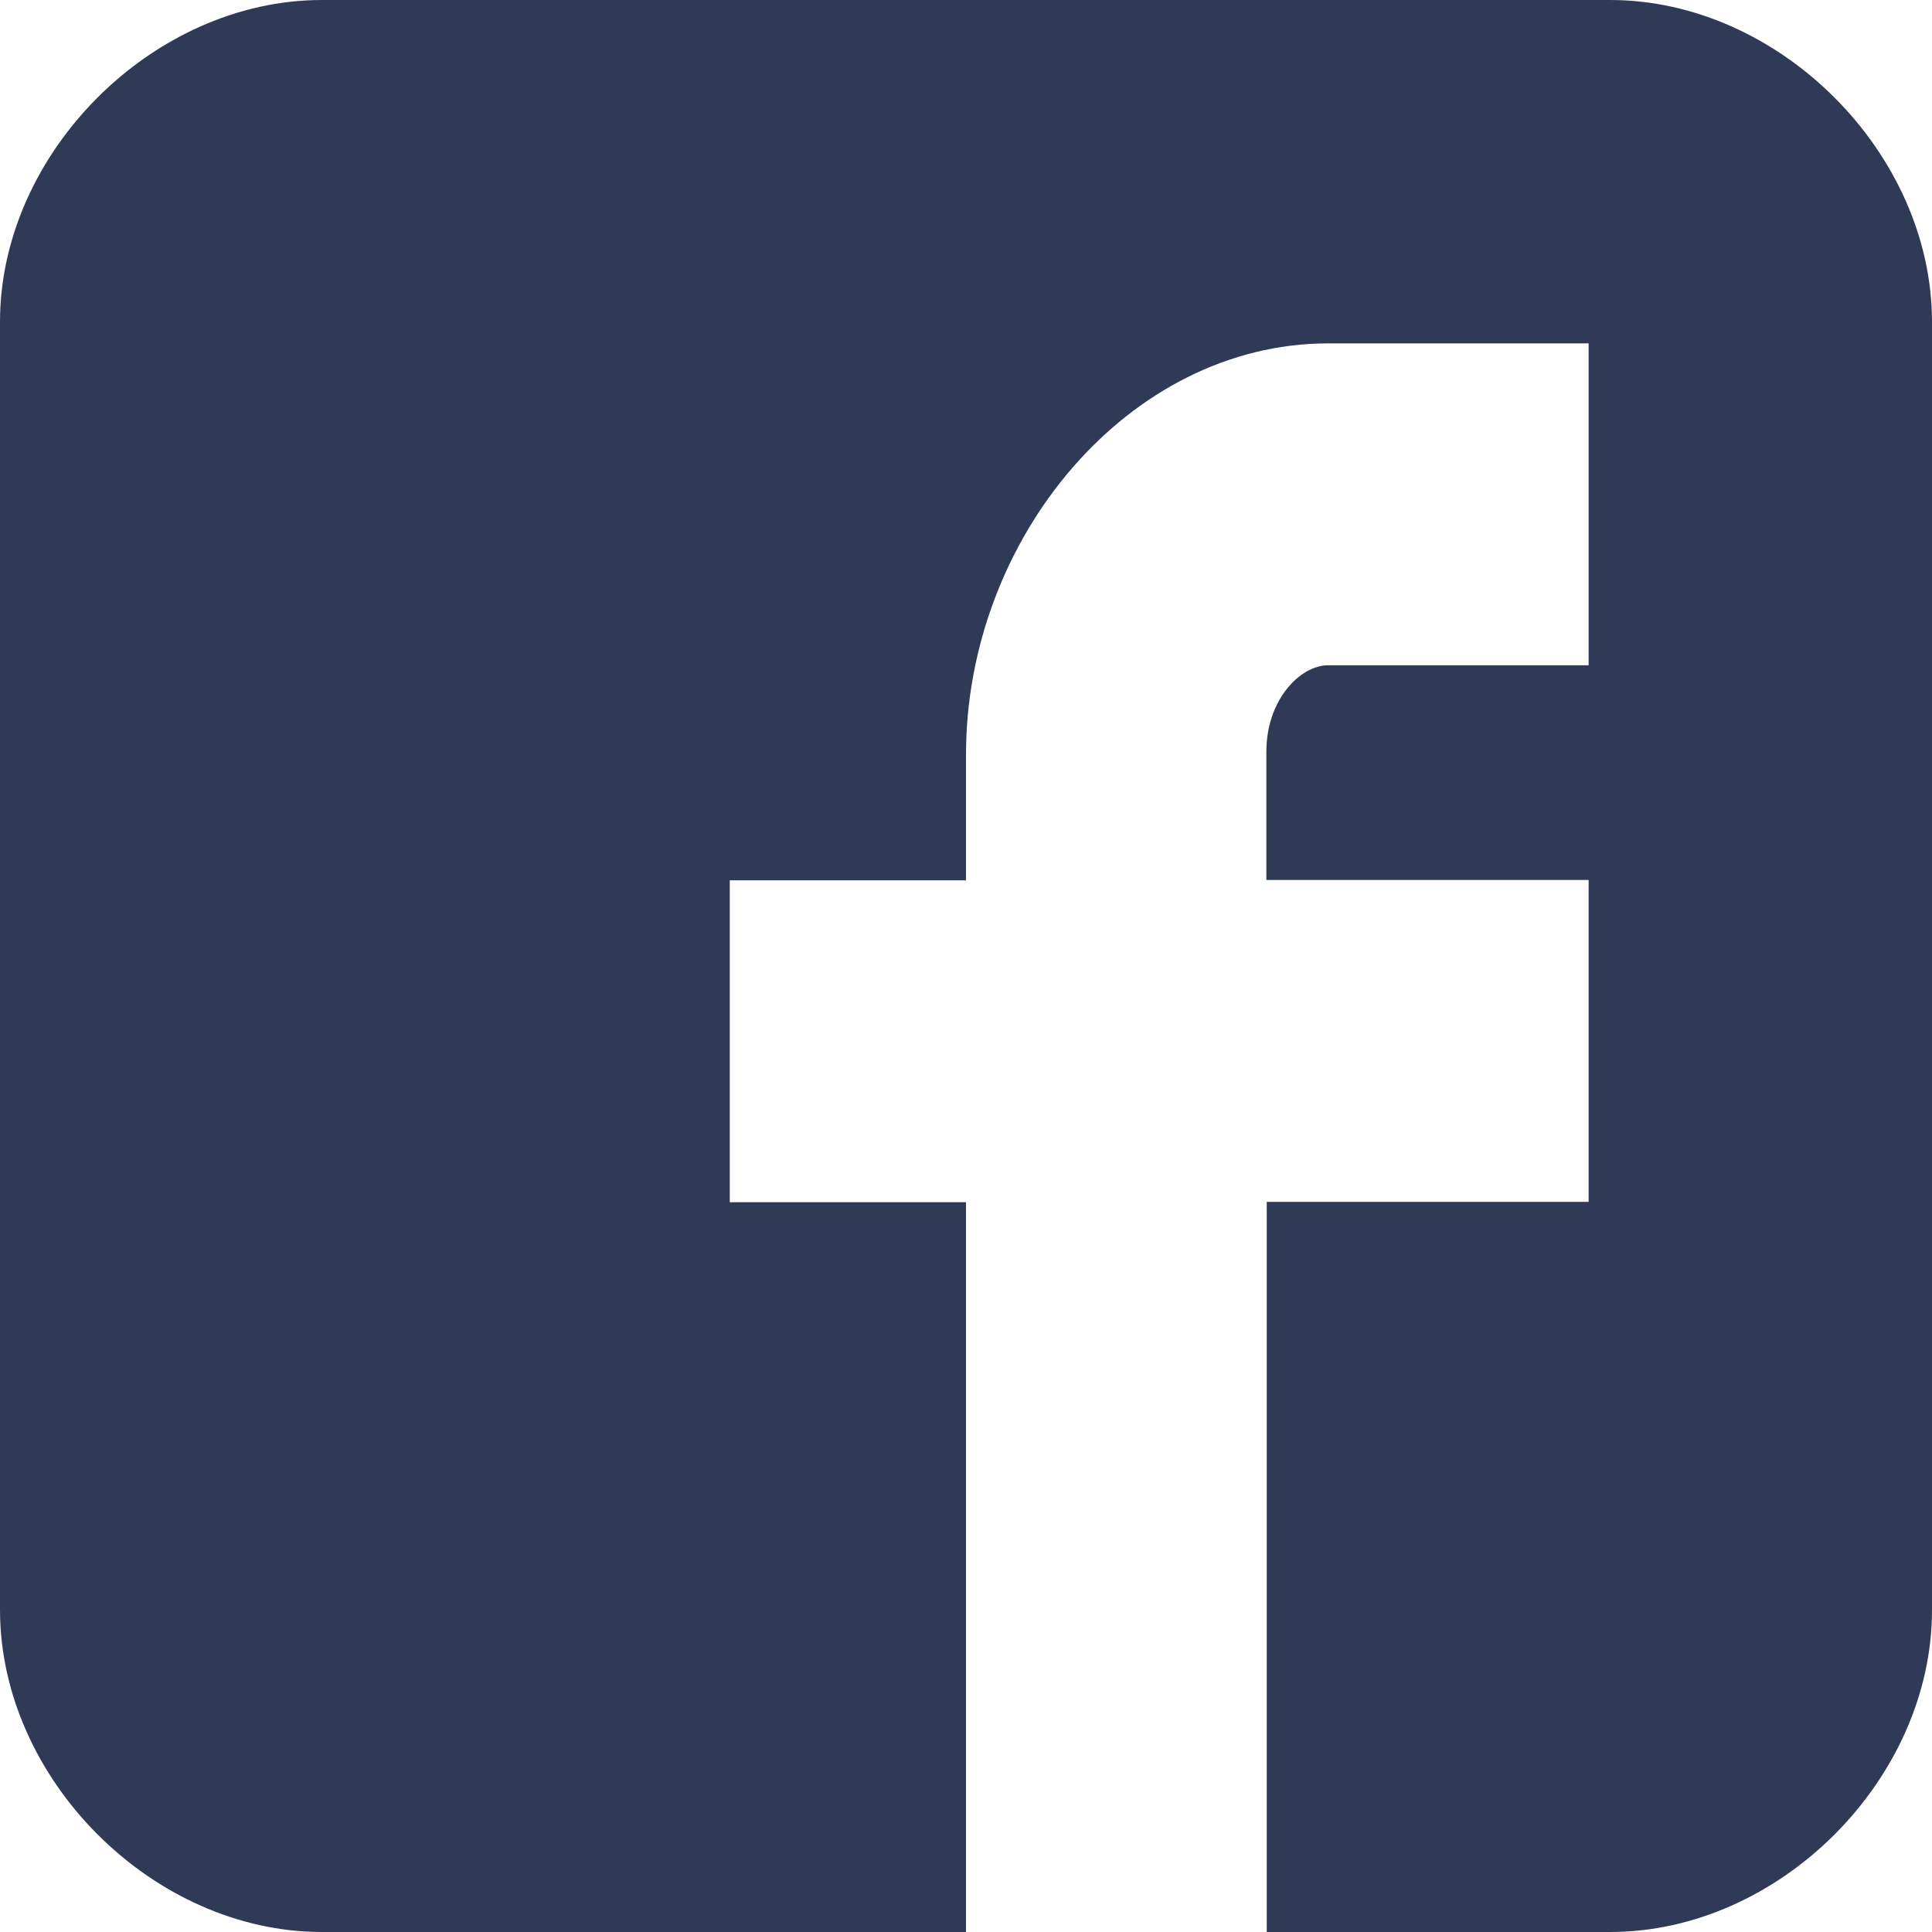
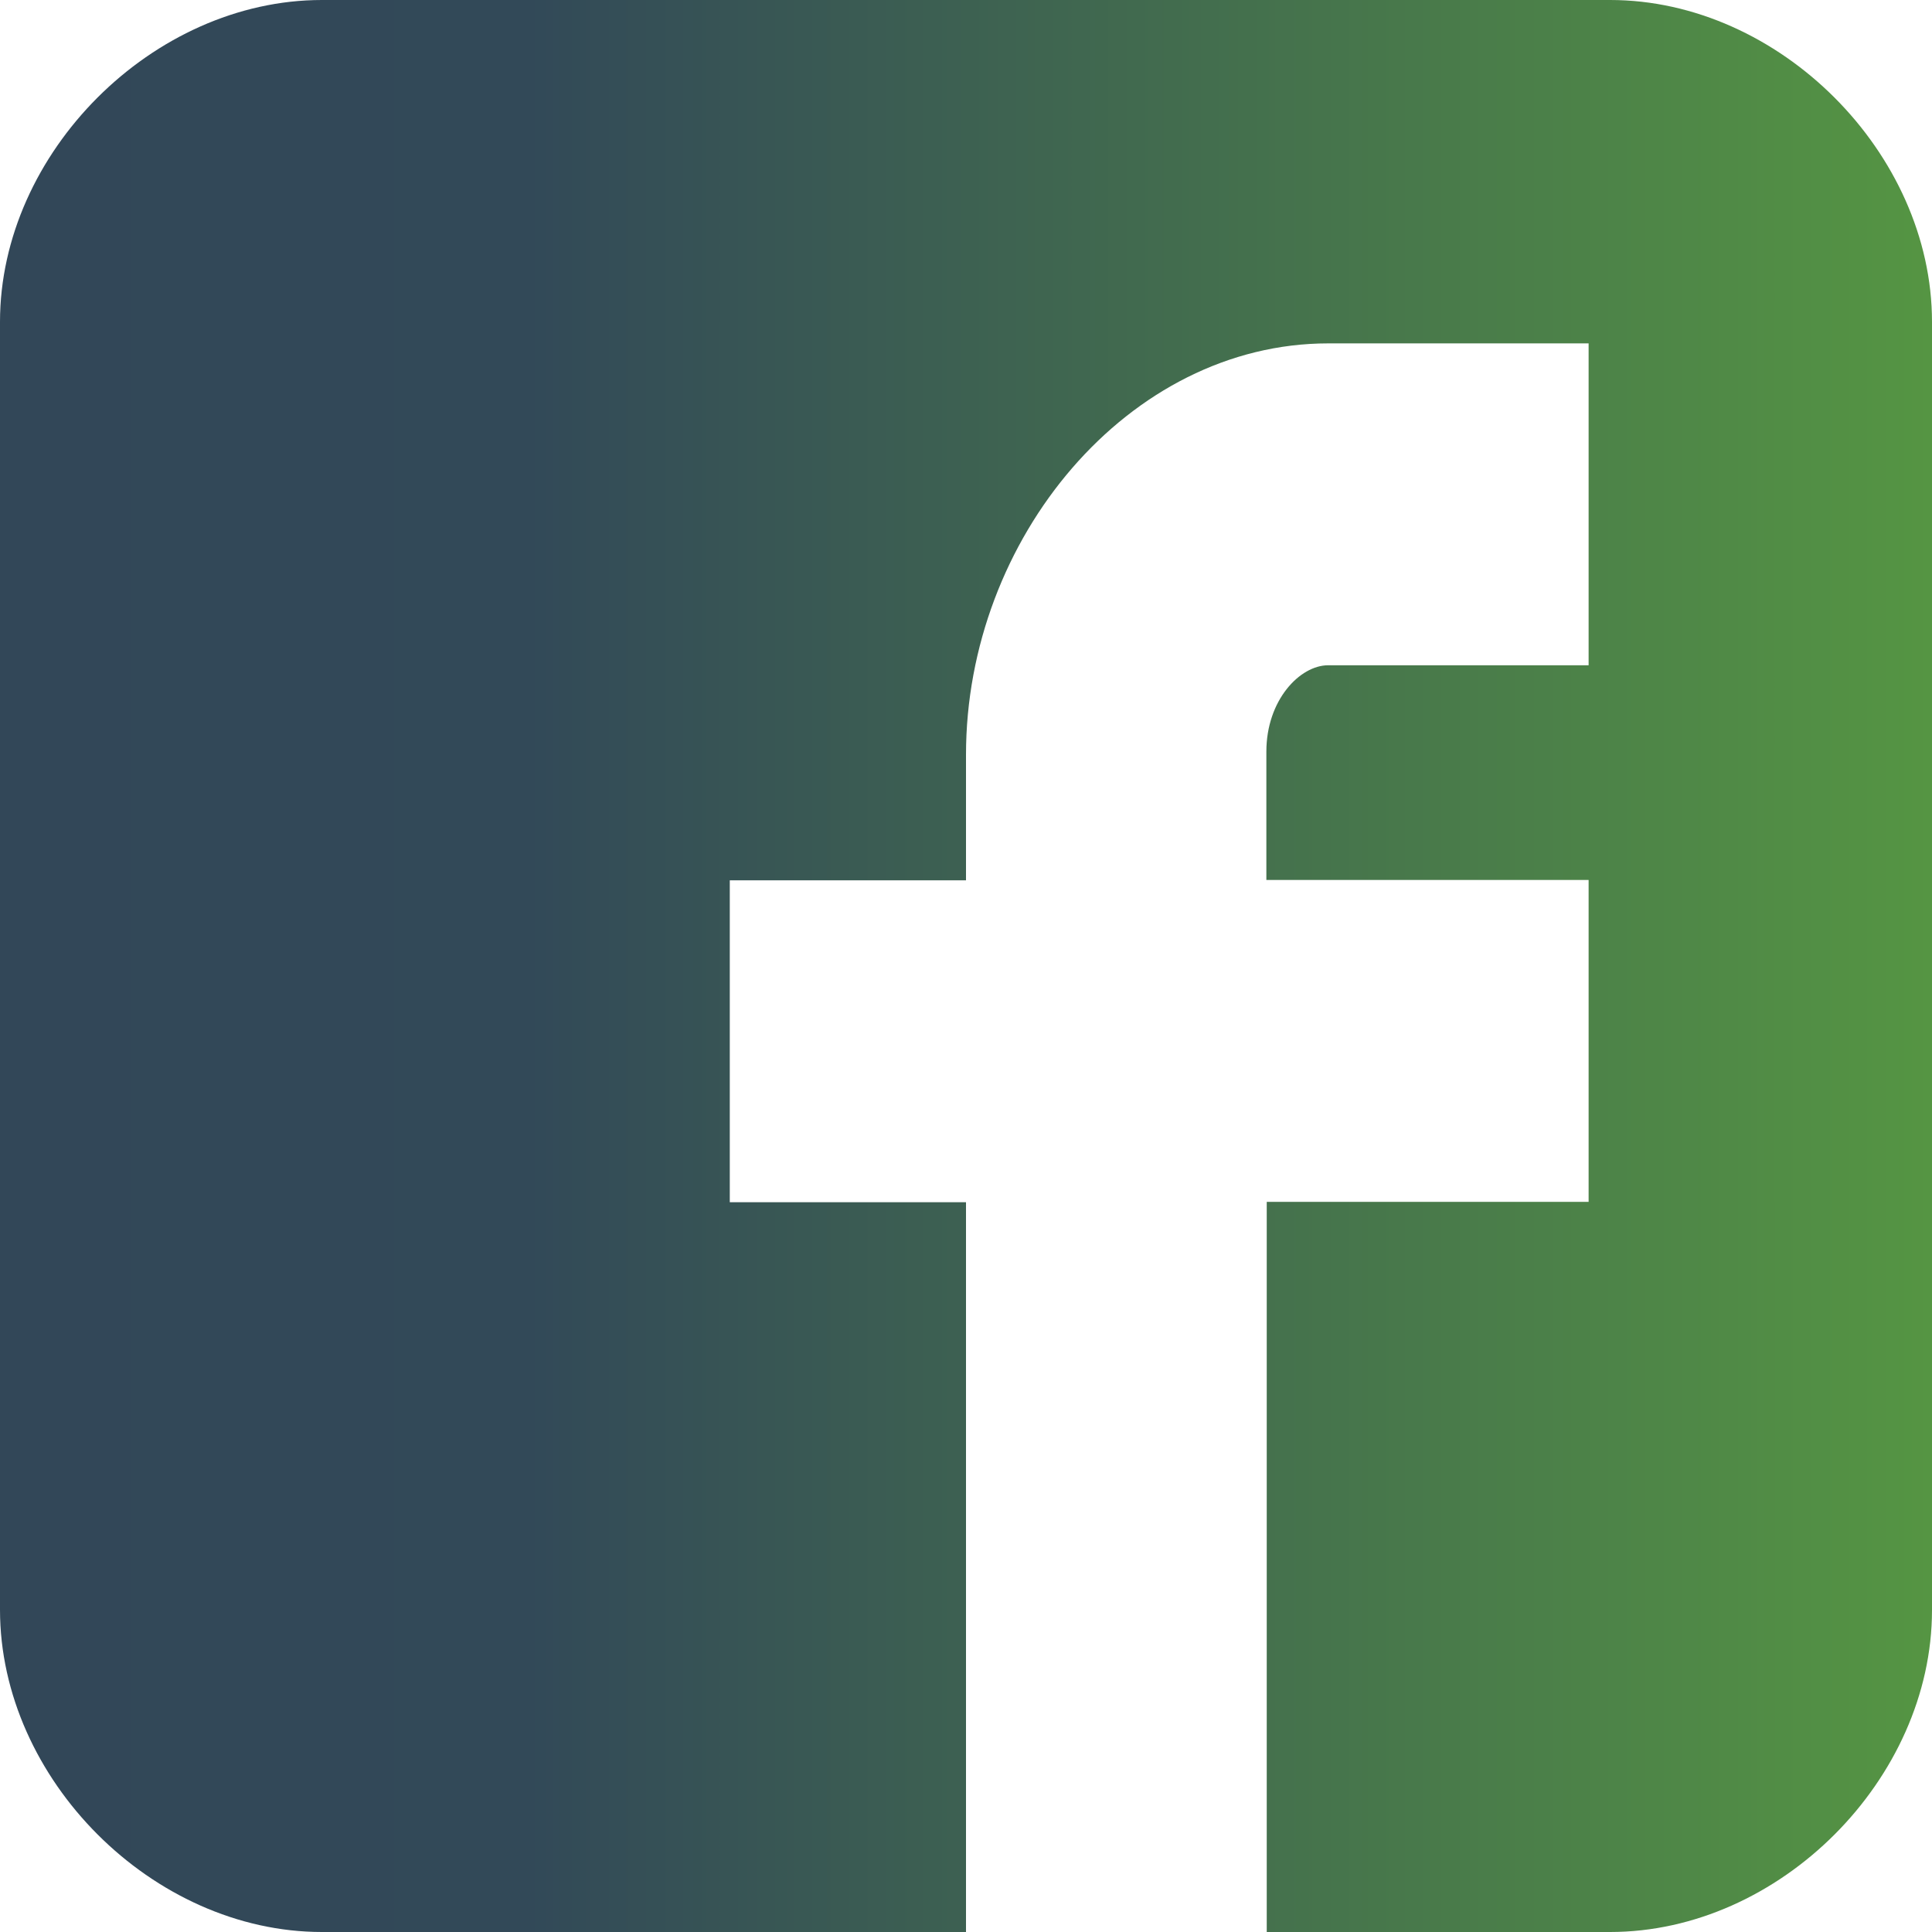
<svg xmlns="http://www.w3.org/2000/svg" version="1.1" id="Capa_1" x="0px" y="0px" viewBox="0 0 512 512" style="enable-background:new 0 0 512 512;" xml:space="preserve">
  <style type="text/css">
- 	.st0{fill:#2F3A57;}
+ 	.st0{fill:url(#Facebook__x28_alt_x29__1_);}
</style>
  <g>
+     <linearGradient id="Facebook__x28_alt_x29__1_" gradientUnits="userSpaceOnUse" x1="0" y1="256" x2="512" y2="256">
+       <stop offset="0" style="stop-color:#324758" />
+       <stop offset="0.272" style="stop-color:#324958" />
+       <stop offset="1" style="stop-color:#559543" />
+     </linearGradient>
    <path id="Facebook__x28_alt_x29_" class="st0" d="M512,85.3C512,40.5,471.5,0,426.7,0H85.3C40.5,0,0,40.5,0,85.3v341.3   C0,471.5,40.5,512,85.3,512H256V318.6h-62.6v-85.3H256V200c0-57.3,43.1-109,96-109h69v85.3h-69c-7.5,0-16.4,9.2-16.4,22.9v34H421   v85.3h-85.3V512h91c44.9,0,85.3-40.5,85.3-85.3V85.3z" />
  </g>
</svg>
